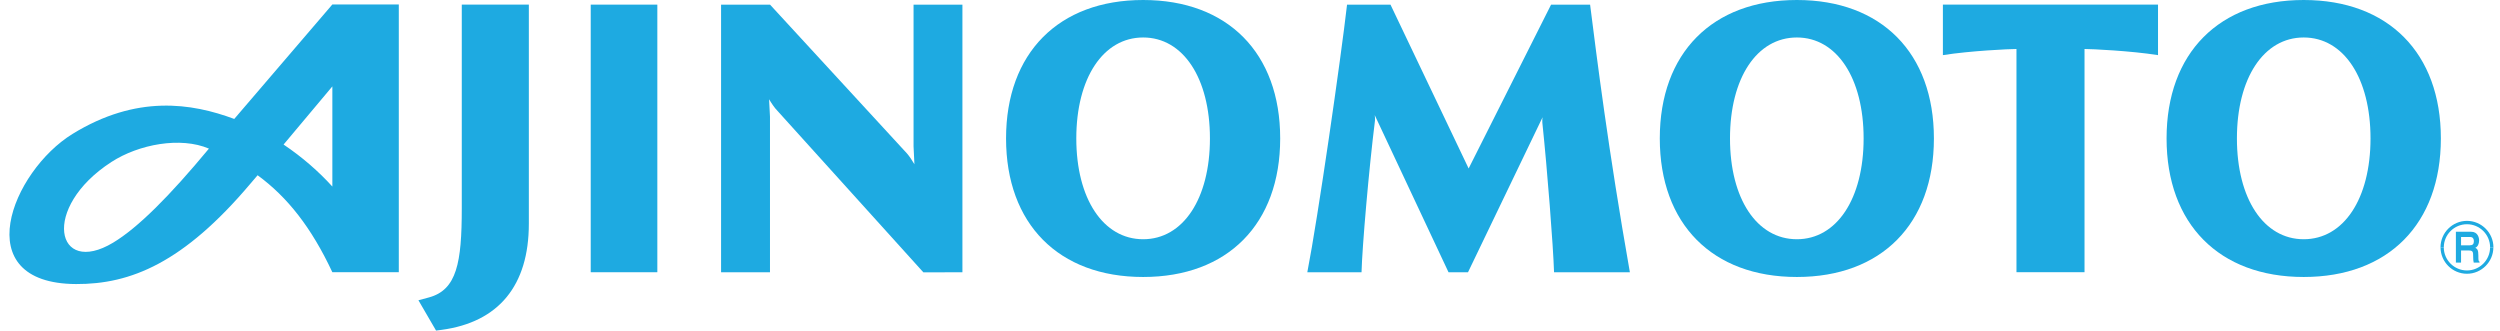
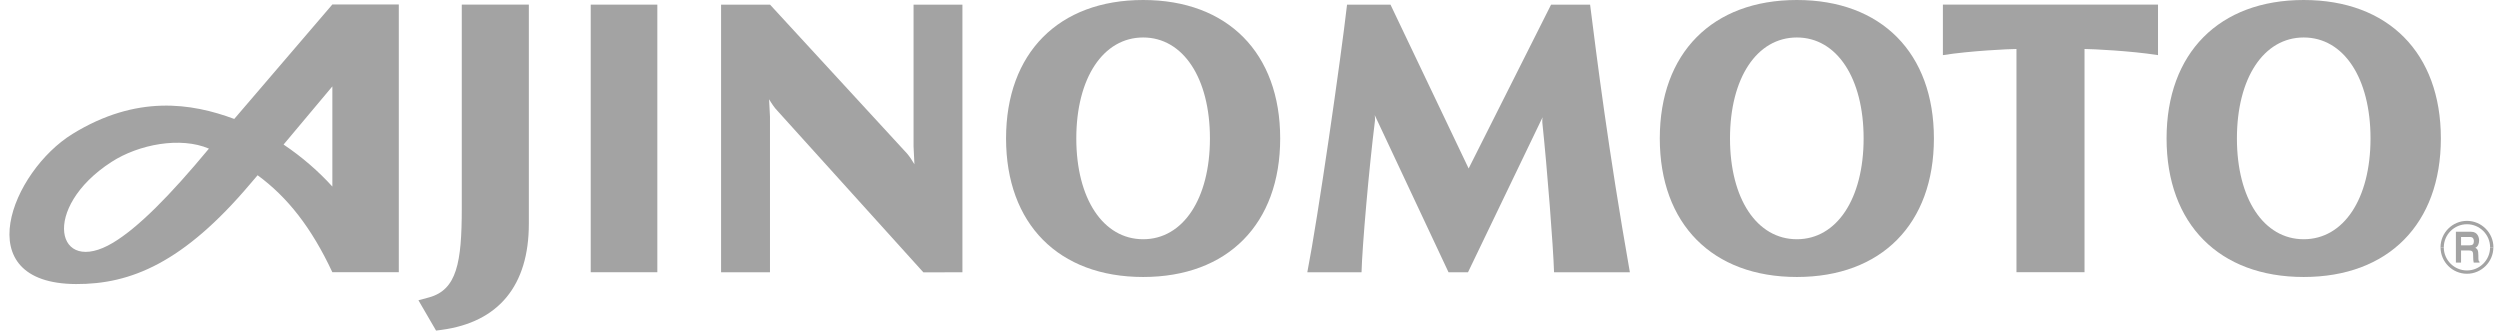
<svg xmlns="http://www.w3.org/2000/svg" width="121" height="16" viewBox="0 0 121 16" fill="none">
-   <path d="M22.35 10.082C22.35 12.711 22.111 14.028 20.762 14.395L20.252 14.533L21.105 16L21.374 15.965C24.138 15.593 25.596 13.818 25.596 10.83V0.224H22.35V10.082Z" fill="#1EAAE1" />
-   <path d="M28.591 13.176H31.815V0.224H28.591V13.176Z" fill="#1EAAE1" />
-   <path d="M58.561 6.7C58.561 9.619 57.261 11.579 55.329 11.579C53.395 11.579 52.093 9.619 52.093 6.7C52.093 3.777 53.395 1.814 55.329 1.814C57.261 1.814 58.561 3.777 58.561 6.7ZM55.329 1.33514e-05C51.238 1.33514e-05 48.693 2.567 48.693 6.7C48.693 10.838 51.238 13.406 55.329 13.406C59.42 13.406 61.961 10.838 61.961 6.7C61.961 2.567 59.42 1.33514e-05 55.329 1.33514e-05Z" fill="#1EAAE1" />
-   <path d="M90.199 6.7C90.199 9.619 88.899 11.579 86.969 11.579C85.032 11.579 83.732 9.619 83.732 6.7C83.732 3.777 85.032 1.814 86.969 1.814C88.899 1.814 90.199 3.777 90.199 6.7ZM86.969 1.33514e-05C82.876 1.33514e-05 80.334 2.567 80.334 6.7C80.334 10.838 82.876 13.406 86.969 13.406C91.061 13.406 93.601 10.838 93.601 6.7C93.601 2.567 91.061 1.33514e-05 86.969 1.33514e-05Z" fill="#1EAAE1" />
-   <path d="M114.733 6.7C114.733 9.619 113.435 11.579 111.499 11.579C109.566 11.579 108.267 9.619 108.267 6.7C108.267 3.777 109.566 1.814 111.499 1.814C113.435 1.814 114.733 3.777 114.733 6.7ZM111.499 1.33514e-05C107.406 1.33514e-05 104.862 2.567 104.862 6.7C104.862 10.838 107.406 13.406 111.499 13.406C115.593 13.406 118.138 10.838 118.138 6.7C118.138 2.567 115.593 1.33514e-05 111.499 1.33514e-05Z" fill="#1EAAE1" />
-   <path d="M13.725 6.996C14.628 5.923 15.637 4.72 16.086 4.181V9.029C15.431 8.306 14.63 7.603 13.725 6.996ZM10.112 7.193C8.206 9.491 6.677 11.023 5.473 11.746C2.714 13.402 1.956 10.066 5.389 7.842C6.719 6.98 8.739 6.606 10.112 7.193ZM16.086 0.216C16.086 0.216 13.117 3.675 11.338 5.757C9.268 4.987 6.61 4.574 3.509 6.483C0.575 8.289 -1.631 13.725 3.682 13.748C6.317 13.76 8.878 12.728 12.118 8.892C12.211 8.784 12.379 8.586 12.468 8.482C13.915 9.541 15.077 11.019 16.086 13.176H19.302V0.216H16.086Z" fill="#1EAAE1" />
-   <path d="M100.891 13.174V2.371C101.218 2.371 103.119 2.458 104.448 2.668V0.223H94.036V2.668C95.367 2.458 97.267 2.371 97.597 2.371V13.174H100.891Z" fill="#1EAAE1" />
-   <path d="M74.66 5.676L71.051 13.178H70.109L66.537 5.572C66.549 5.65 66.556 5.74 66.549 5.832C66.252 8.211 65.932 11.929 65.898 13.178H63.274C63.787 10.559 64.9 2.824 65.197 0.225H67.3L71.082 8.154L75.072 0.225H76.961C77.29 2.82 77.828 7.168 78.886 13.178H75.216C75.175 11.89 74.888 8.208 74.649 5.934C74.642 5.841 74.647 5.752 74.66 5.676Z" fill="#1EAAE1" />
-   <path d="M43.899 7.429C44.017 7.563 44.155 7.774 44.258 7.95L44.216 7.082V0.225H46.581V13.177L44.692 13.182L37.627 5.362C37.486 5.222 37.329 4.982 37.224 4.804L37.267 5.65V13.177H34.9V0.225H37.27L43.899 7.429Z" fill="#1EAAE1" />
-   <path d="M120.682 11.971C120.682 11.267 120.105 10.69 119.401 10.69C118.696 10.69 118.121 11.267 118.121 11.971H118.28C118.28 11.356 118.783 10.853 119.401 10.853C120.019 10.853 120.521 11.356 120.521 11.971H120.682Z" fill="#1EAAE1" />
-   <path d="M120.52 11.971C120.52 12.586 120.018 13.09 119.401 13.09C118.782 13.09 118.279 12.586 118.279 11.971H118.122C118.122 12.673 118.695 13.25 119.401 13.25C120.104 13.25 120.679 12.673 120.679 11.971H120.52Z" fill="#1EAAE1" />
-   <path d="M119.1 12.124H119.502C119.691 12.124 119.701 12.202 119.701 12.41C119.701 12.558 119.71 12.636 119.728 12.709H120.01V12.667C119.953 12.644 119.953 12.589 119.953 12.372C119.953 12.092 119.902 12.046 119.805 11.993C119.921 11.944 119.989 11.801 119.989 11.639C119.989 11.512 119.932 11.217 119.603 11.217H118.865V12.709H119.115V11.471H119.557C119.709 11.471 119.736 11.591 119.736 11.672C119.736 11.816 119.672 11.873 119.538 11.873H119.1V12.124Z" fill="#1EAAE1" />
+   <path d="M22.35 10.082C22.35 12.711 22.111 14.028 20.762 14.395L20.252 14.533L21.105 16L21.374 15.965C24.138 15.593 25.596 13.818 25.596 10.83V0.224H22.35V10.082Z" fill="#A3A3A3" />
+   <path d="M28.591 13.176H31.815V0.224H28.591V13.176Z" fill="#A3A3A3" />
+   <path d="M58.561 6.7C58.561 9.619 57.261 11.579 55.329 11.579C53.395 11.579 52.093 9.619 52.093 6.7C52.093 3.777 53.395 1.814 55.329 1.814C57.261 1.814 58.561 3.777 58.561 6.7ZM55.329 1.33514e-05C51.238 1.33514e-05 48.693 2.567 48.693 6.7C48.693 10.838 51.238 13.406 55.329 13.406C59.42 13.406 61.961 10.838 61.961 6.7C61.961 2.567 59.42 1.33514e-05 55.329 1.33514e-05Z" fill="#A3A3A3" />
+   <path d="M90.199 6.7C90.199 9.619 88.899 11.579 86.969 11.579C85.032 11.579 83.732 9.619 83.732 6.7C83.732 3.777 85.032 1.814 86.969 1.814C88.899 1.814 90.199 3.777 90.199 6.7ZM86.969 1.33514e-05C82.876 1.33514e-05 80.334 2.567 80.334 6.7C80.334 10.838 82.876 13.406 86.969 13.406C91.061 13.406 93.601 10.838 93.601 6.7C93.601 2.567 91.061 1.33514e-05 86.969 1.33514e-05Z" fill="#A3A3A3" />
+   <path d="M114.733 6.7C114.733 9.619 113.435 11.579 111.499 11.579C109.566 11.579 108.267 9.619 108.267 6.7C108.267 3.777 109.566 1.814 111.499 1.814C113.435 1.814 114.733 3.777 114.733 6.7ZM111.499 1.33514e-05C107.406 1.33514e-05 104.862 2.567 104.862 6.7C104.862 10.838 107.406 13.406 111.499 13.406C115.593 13.406 118.138 10.838 118.138 6.7C118.138 2.567 115.593 1.33514e-05 111.499 1.33514e-05Z" fill="#A3A3A3" />
+   <path d="M13.725 6.996C14.628 5.923 15.637 4.72 16.086 4.181V9.029C15.431 8.306 14.63 7.603 13.725 6.996ZM10.112 7.193C8.206 9.491 6.677 11.023 5.473 11.746C2.714 13.402 1.956 10.066 5.389 7.842C6.719 6.98 8.739 6.606 10.112 7.193ZM16.086 0.216C16.086 0.216 13.117 3.675 11.338 5.757C9.268 4.987 6.61 4.574 3.509 6.483C0.575 8.289 -1.631 13.725 3.682 13.748C6.317 13.76 8.878 12.728 12.118 8.892C12.211 8.784 12.379 8.586 12.468 8.482C13.915 9.541 15.077 11.019 16.086 13.176H19.302V0.216H16.086Z" fill="#A3A3A3" />
+   <path d="M100.891 13.174V2.371C101.218 2.371 103.119 2.458 104.448 2.668V0.223H94.036V2.668C95.367 2.458 97.267 2.371 97.597 2.371V13.174H100.891Z" fill="#A3A3A3" />
+   <path d="M74.66 5.676L71.051 13.178H70.109L66.537 5.572C66.549 5.65 66.556 5.74 66.549 5.832C66.252 8.211 65.932 11.929 65.898 13.178H63.274C63.787 10.559 64.9 2.824 65.197 0.225H67.3L71.082 8.154L75.072 0.225H76.961C77.29 2.82 77.828 7.168 78.886 13.178H75.216C75.175 11.89 74.888 8.208 74.649 5.934C74.642 5.841 74.647 5.752 74.66 5.676Z" fill="#A3A3A3" />
+   <path d="M43.899 7.429C44.017 7.563 44.155 7.774 44.258 7.95L44.216 7.082V0.225H46.581V13.177L44.692 13.182L37.627 5.362C37.486 5.222 37.329 4.982 37.224 4.804L37.267 5.65V13.177H34.9V0.225H37.27L43.899 7.429Z" fill="#A3A3A3" />
+   <path d="M120.682 11.971C120.682 11.267 120.105 10.69 119.401 10.69C118.696 10.69 118.121 11.267 118.121 11.971H118.28C118.28 11.356 118.783 10.853 119.401 10.853C120.019 10.853 120.521 11.356 120.521 11.971H120.682Z" fill="#A3A3A3" />
+   <path d="M120.52 11.971C120.52 12.586 120.018 13.09 119.401 13.09C118.782 13.09 118.279 12.586 118.279 11.971H118.122C118.122 12.673 118.695 13.25 119.401 13.25C120.104 13.25 120.679 12.673 120.679 11.971H120.52Z" fill="#A3A3A3" />
+   <path d="M119.1 12.124H119.502C119.691 12.124 119.701 12.202 119.701 12.41C119.701 12.558 119.71 12.636 119.728 12.709H120.01V12.667C119.953 12.644 119.953 12.589 119.953 12.372C119.953 12.092 119.902 12.046 119.805 11.993C119.921 11.944 119.989 11.801 119.989 11.639C119.989 11.512 119.932 11.217 119.603 11.217H118.865V12.709H119.115V11.471H119.557C119.709 11.471 119.736 11.591 119.736 11.672C119.736 11.816 119.672 11.873 119.538 11.873H119.1V12.124Z" fill="#A3A3A3" />
</svg>
